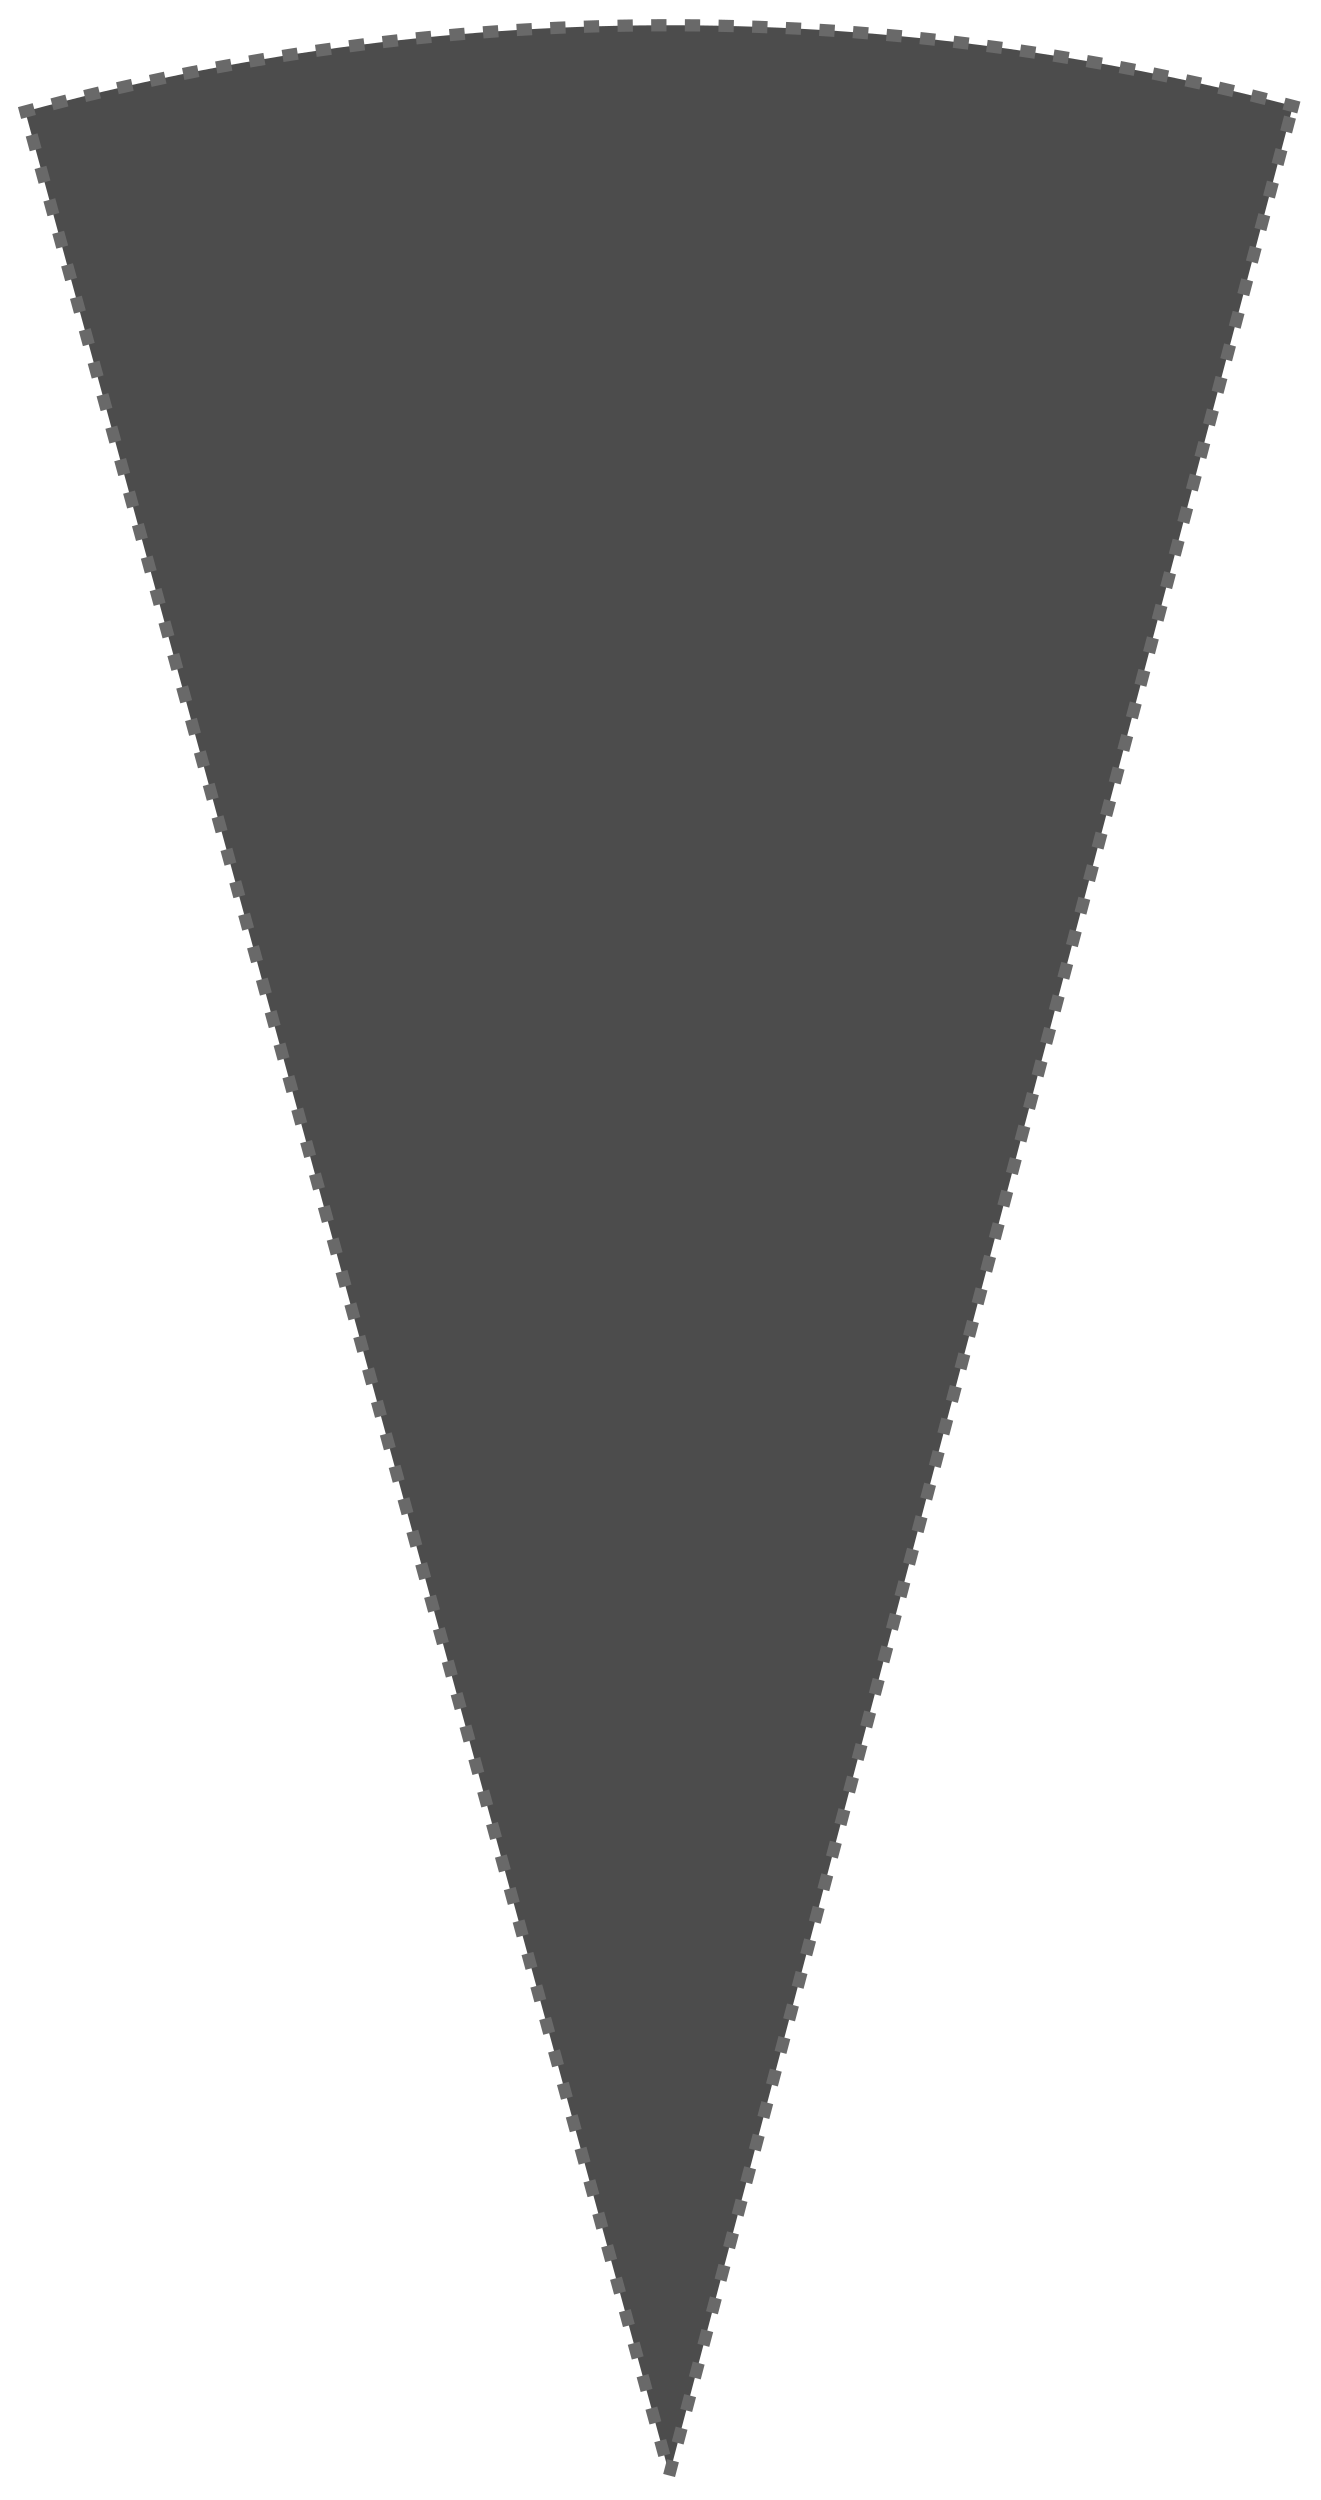
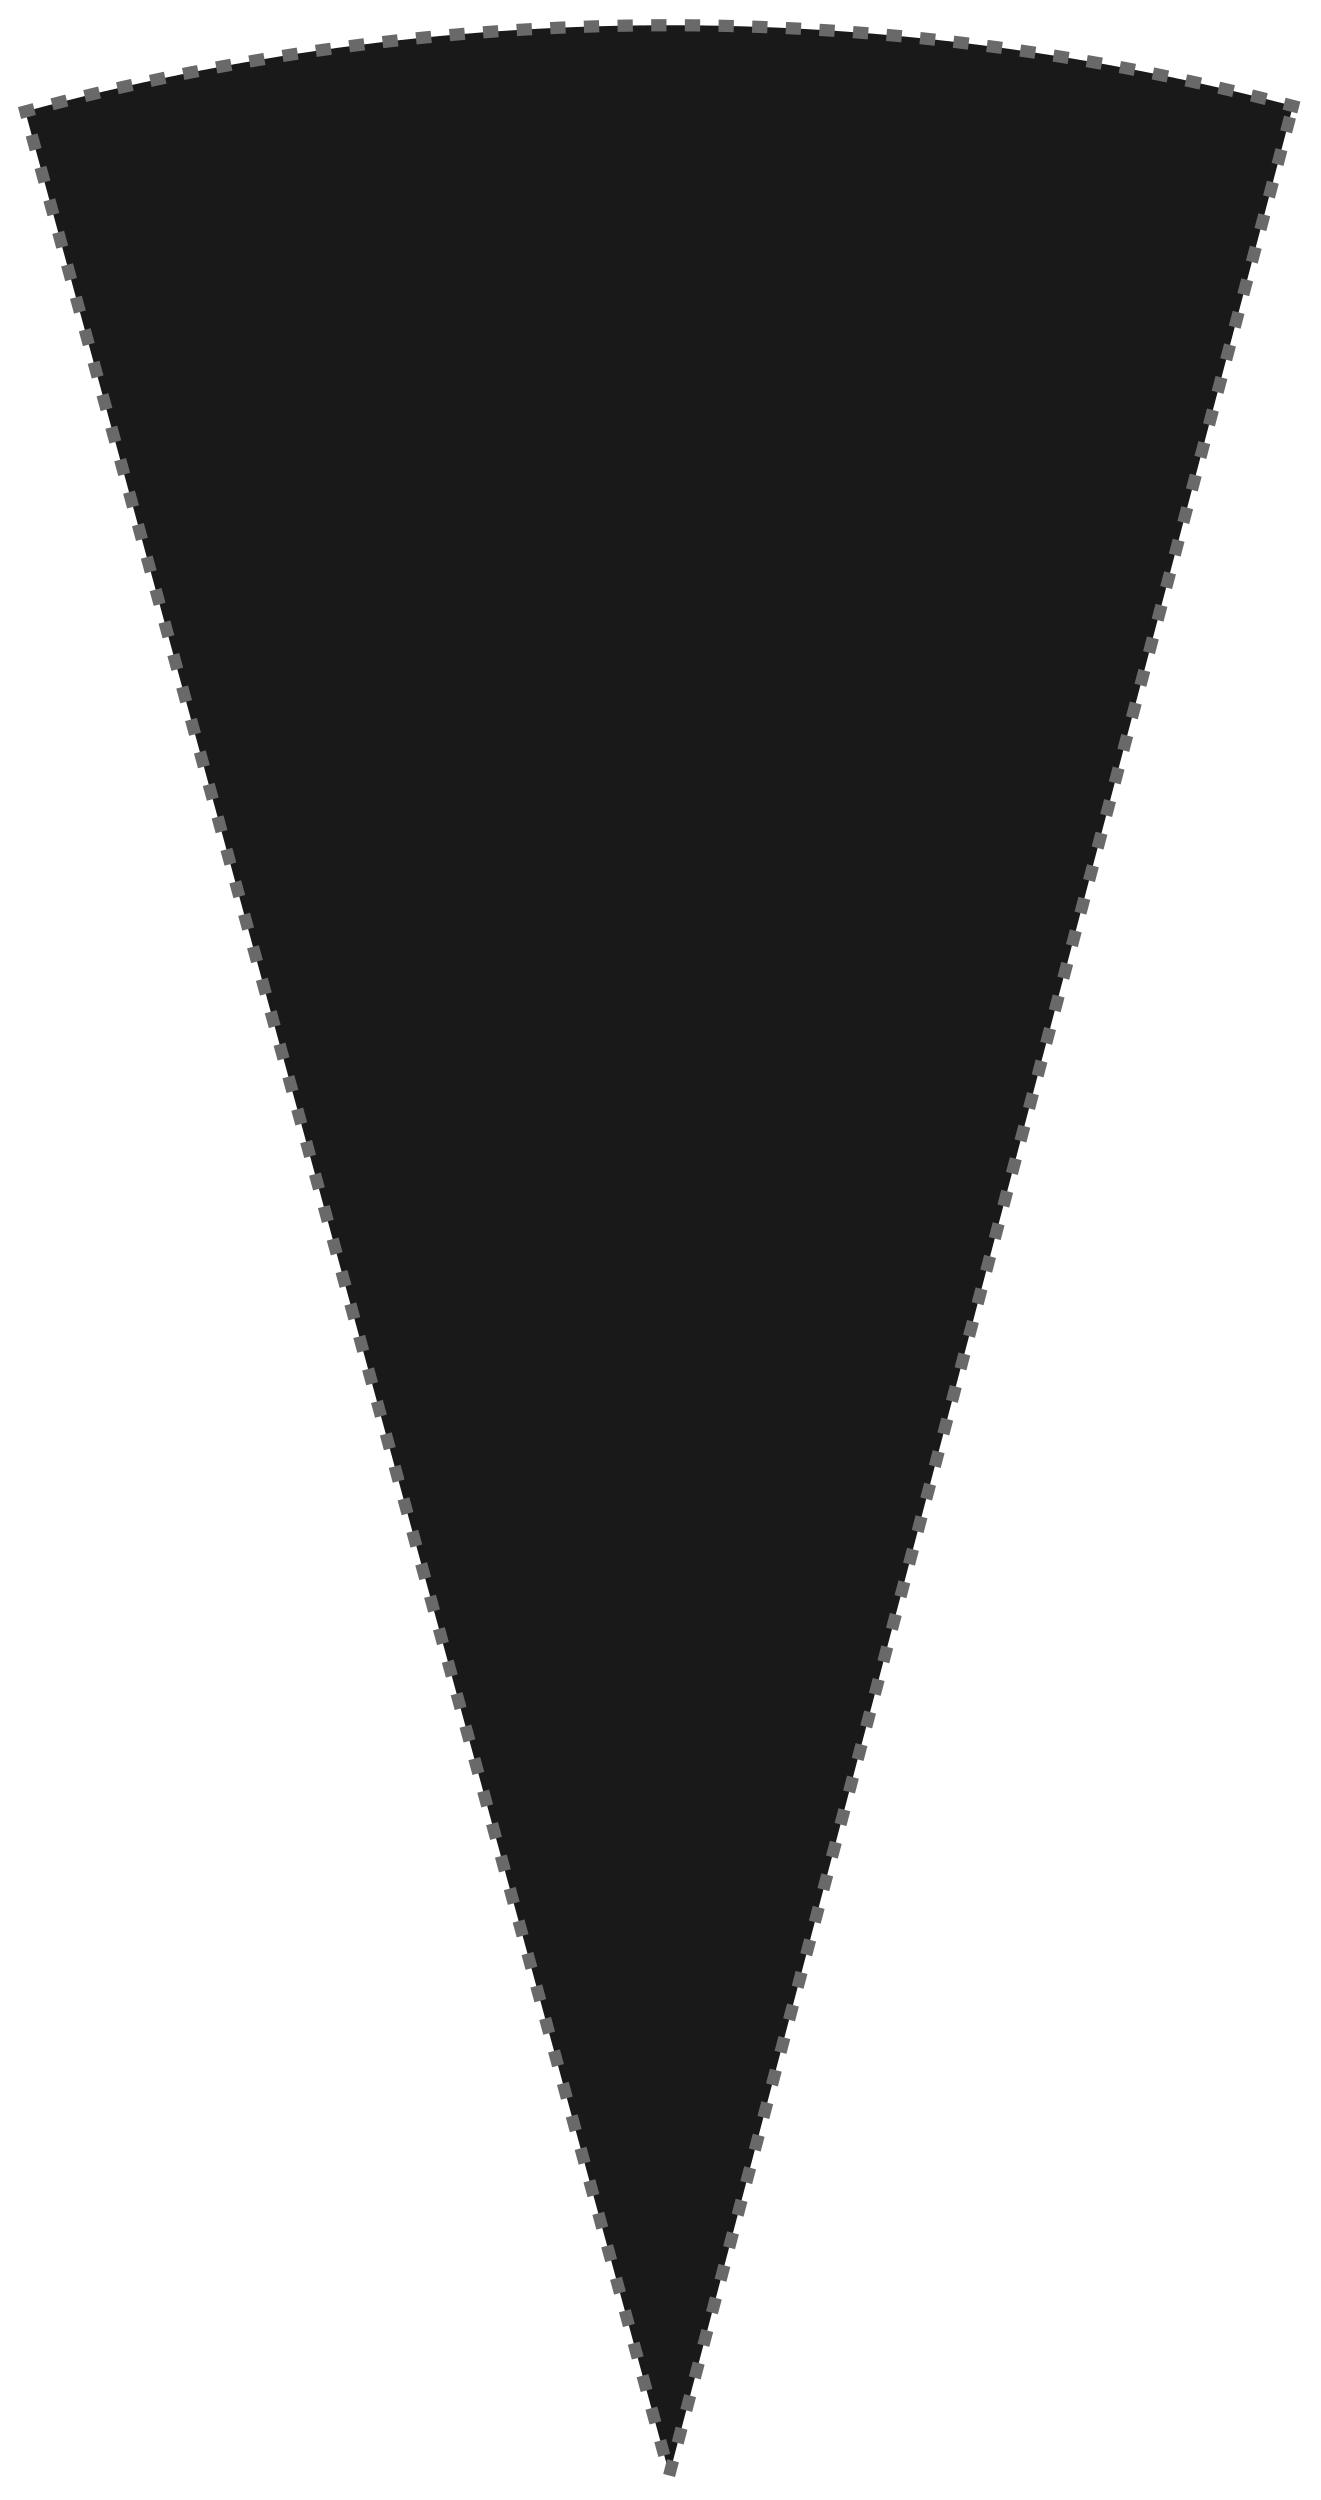
<svg xmlns="http://www.w3.org/2000/svg" width="100%" height="100%" viewBox="0 0 337 638" version="1.1" xml:space="preserve" style="fill-rule:evenodd;clip-rule:evenodd;stroke-linecap:square;">
-   <path d="M329.963,27.039c-106.095,-27.933 -217.673,-27.446 -323.521,1.411l164.395,602.992l159.126,-604.403Z" style="fill-opacity:0.7;stroke:#696969;stroke-width:3.12px;stroke-dasharray:0.78,7.81,0,0;" />
+   <path d="M329.963,27.039c-106.095,-27.933 -217.673,-27.446 -323.521,1.411l164.395,602.992l159.126,-604.403Z" style="fill-opacity:0.9;stroke:#696969;stroke-width:3.12px;stroke-dasharray:0.78,7.81,0,0;" />
</svg>
